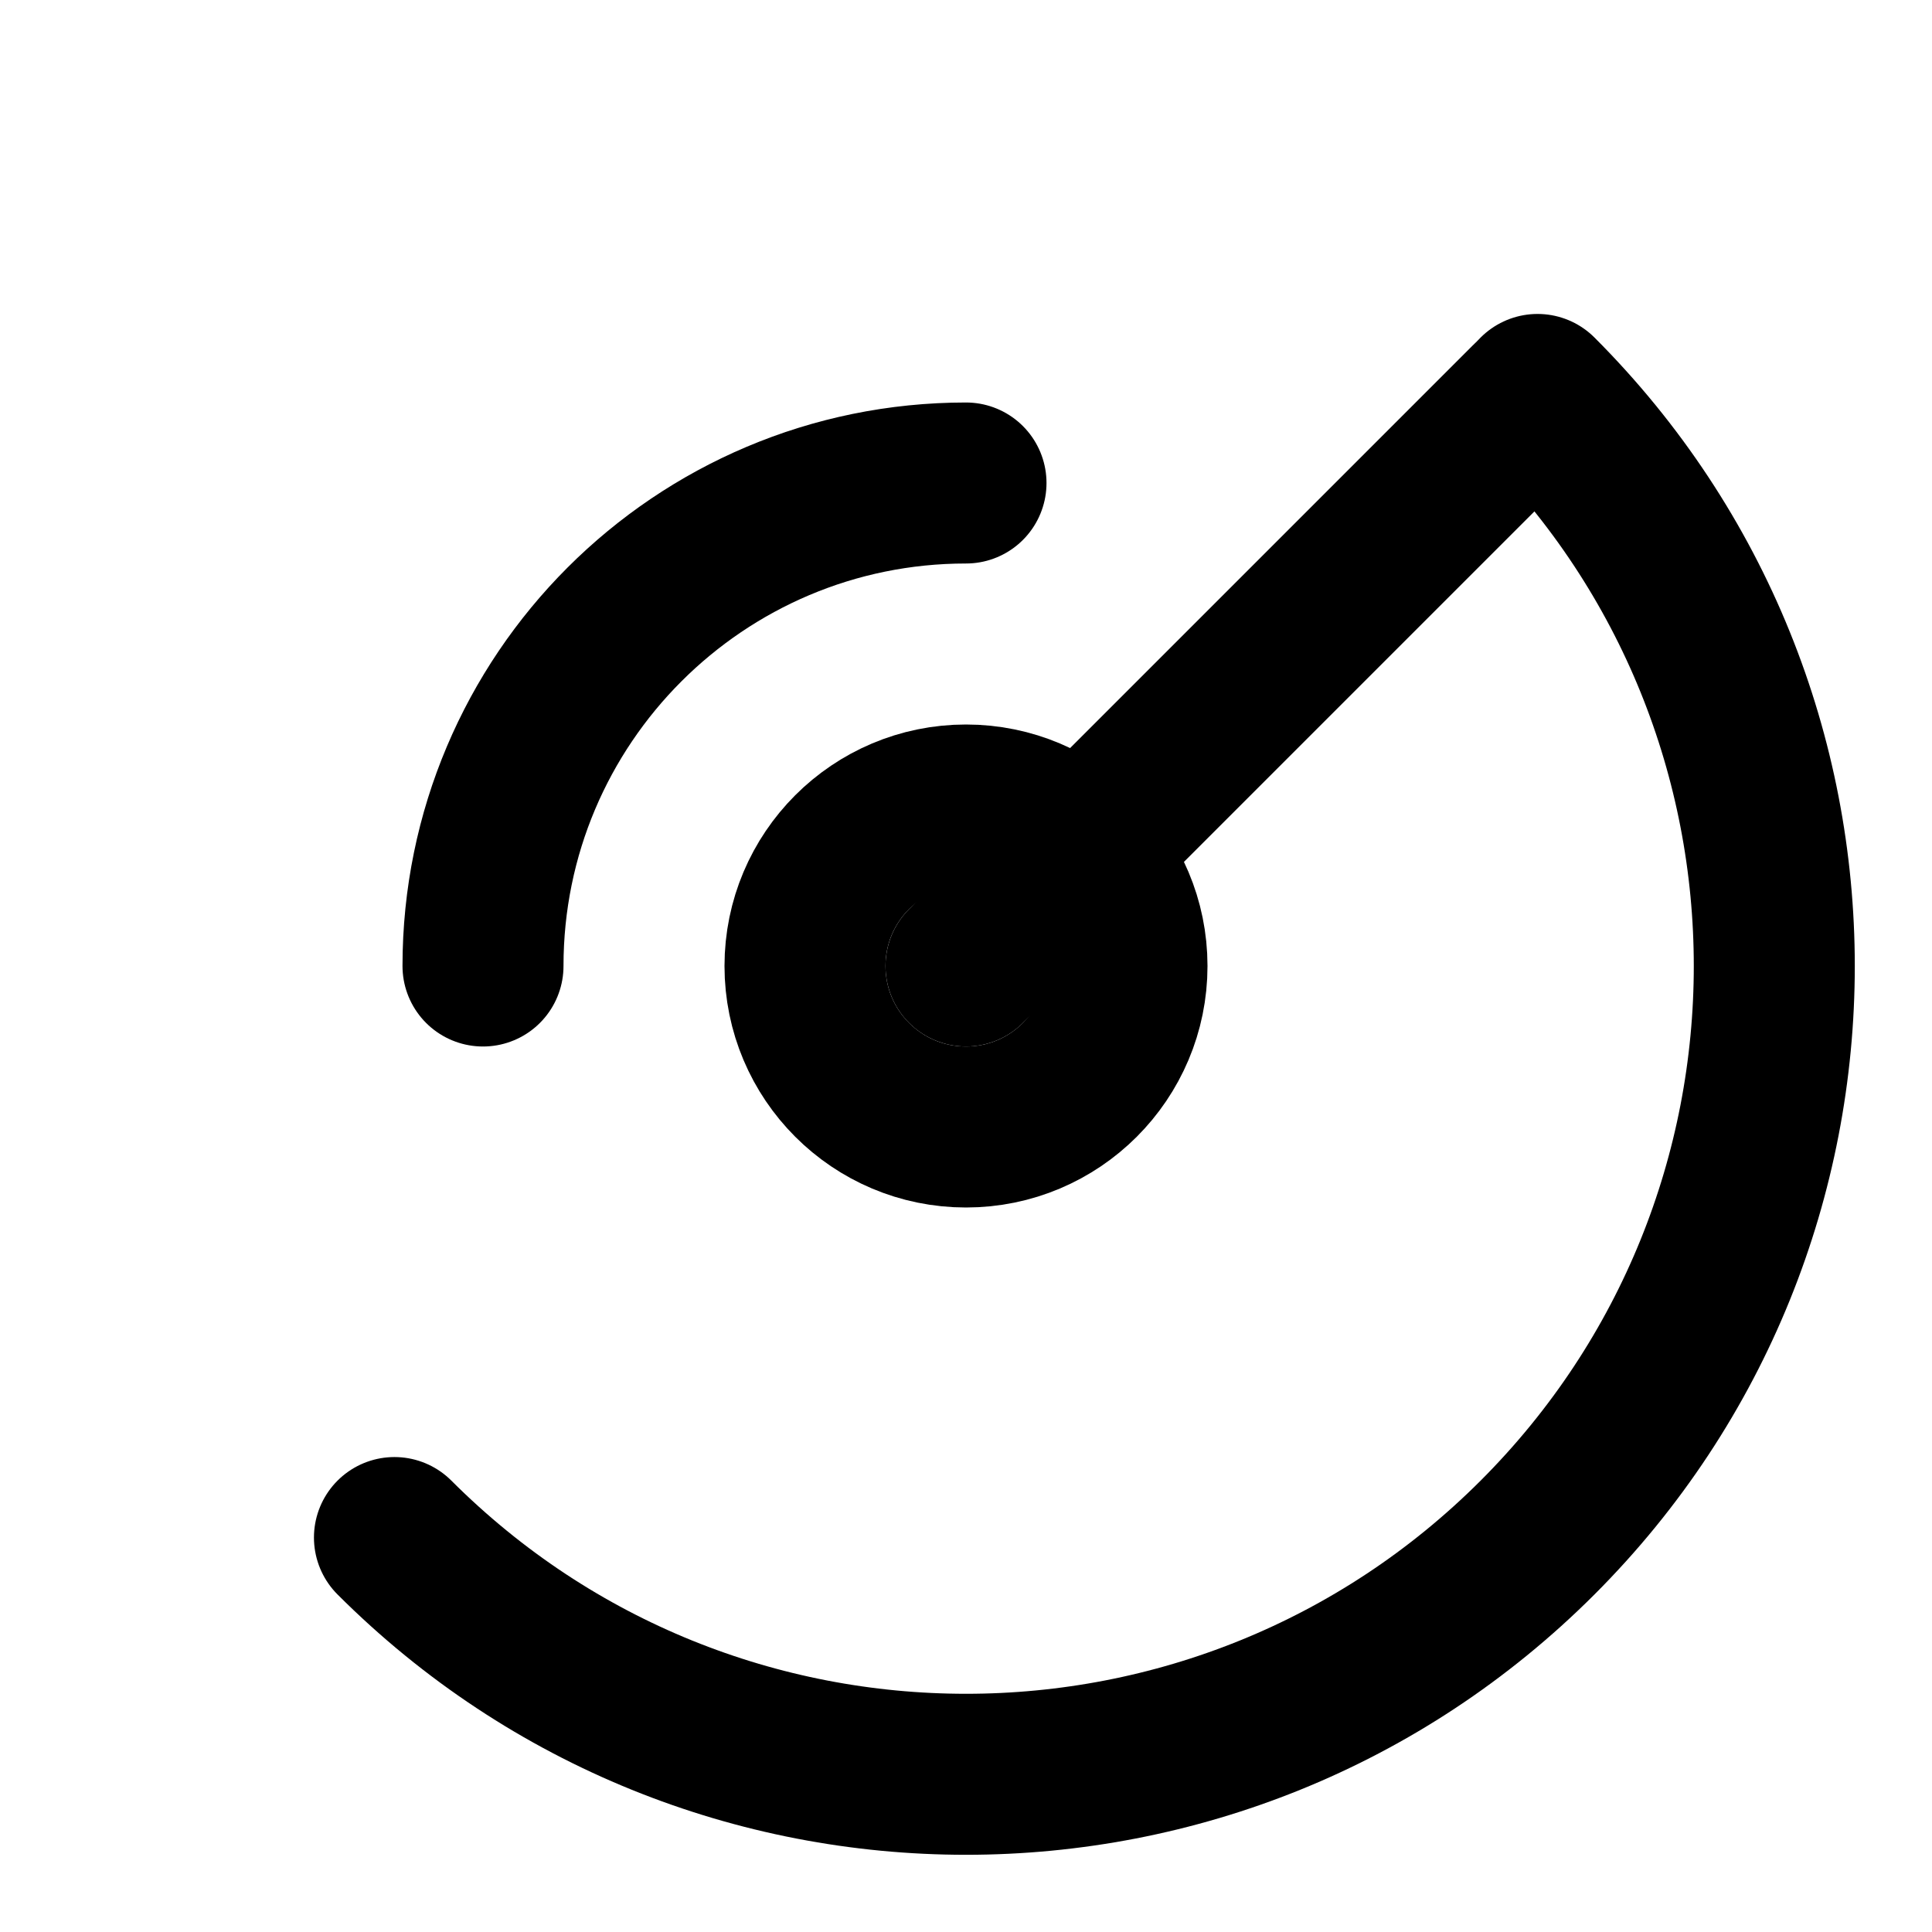
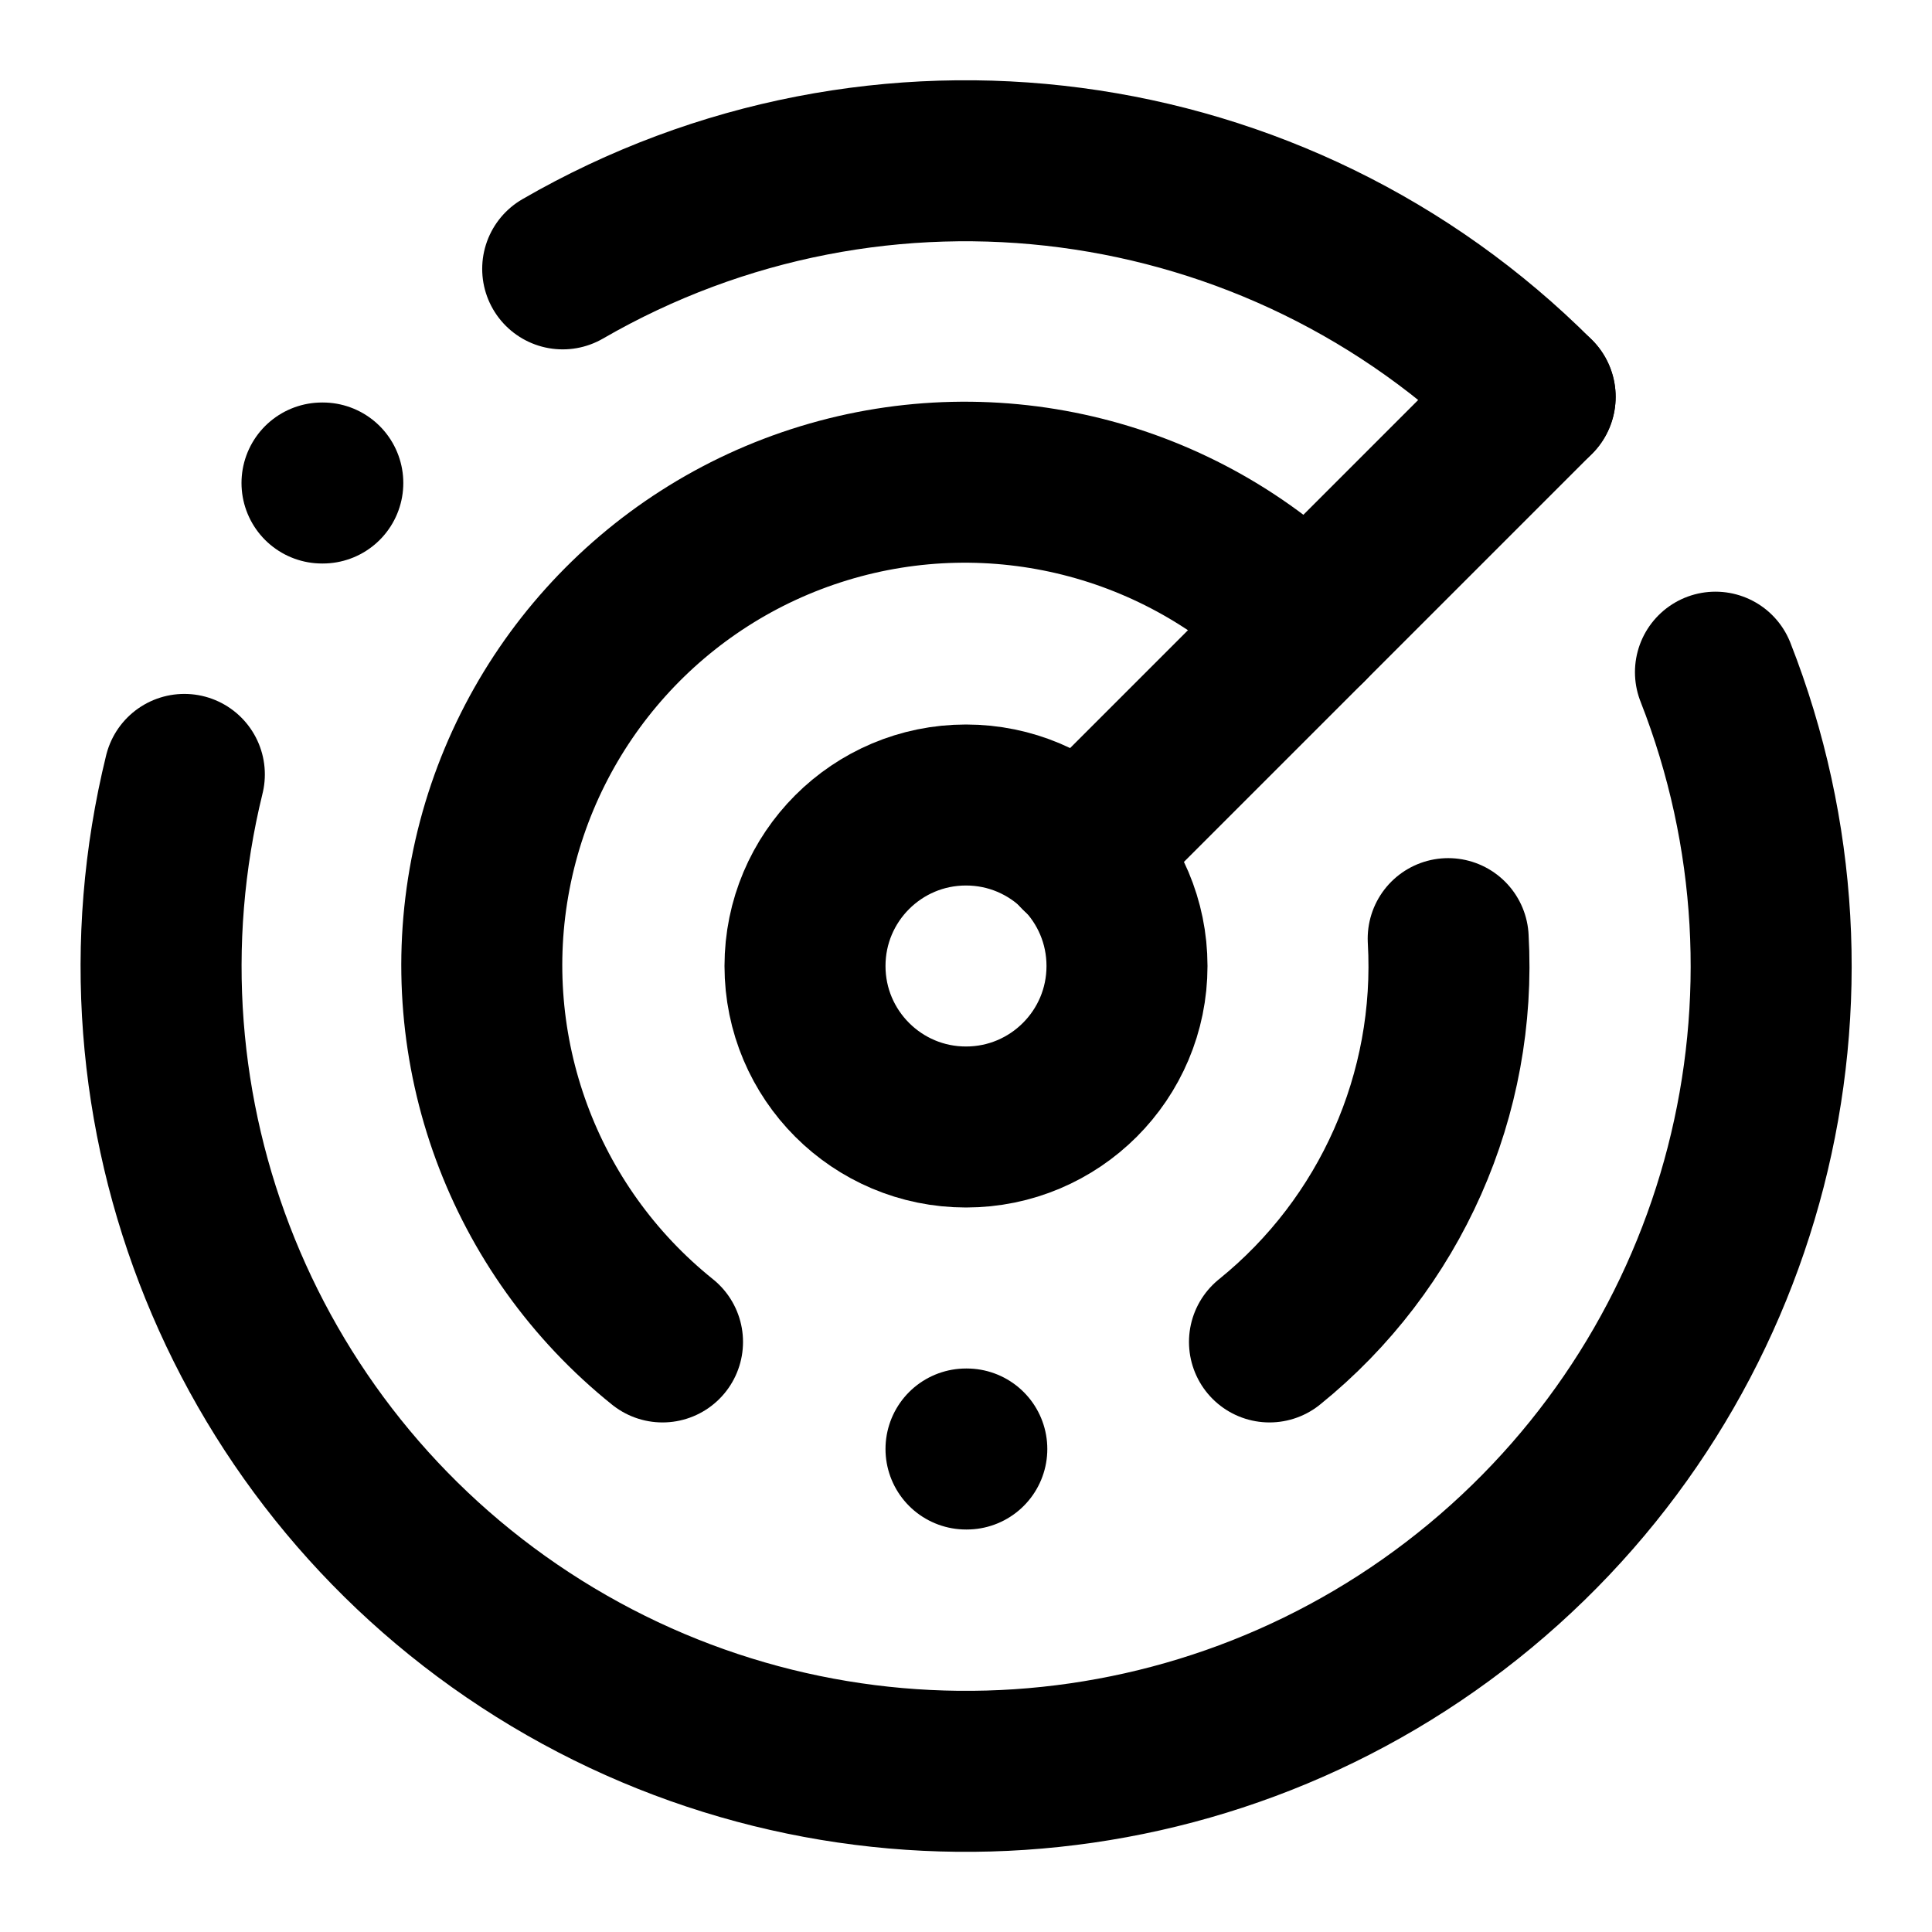
- <svg xmlns="http://www.w3.org/2000/svg" width="24" height="24" viewBox="0 0 24 24" fill="none" stroke="currentColor" stroke-width="2" stroke-linecap="round" stroke-linejoin="round">
-   <path d="M19.1 4.9A10 10 0 1 1 4.9 19.1" />
-   <path d="M12 12 19 5" />
+ <svg xmlns="http://www.w3.org/2000/svg" width="24" height="24" viewBox="0 0 24 24" fill="none" stroke="currentColor" stroke-width="2" stroke-linecap="round" stroke-linejoin="round" class="lucide lucide-radar-icon lucide-radar">
+   <path d="M19.07 4.93A10 10 0 0 0 6.99 3.34" />
+   <path d="M4 6h.01" />
+   <path d="M2.29 9.62A10 10 0 1 0 21.31 8.35" />
+   <path d="M16.24 7.76A6 6 0 1 0 8.23 16.67" />
+   <path d="M12 18h.01" />
+   <path d="M17.99 11.66A6 6 0 0 1 15.77 16.67" />
  <circle cx="12" cy="12" r="2" />
-   <path d="M12 6a6 6 0 0 0-6 6" />
+   <path d="m13.41 10.59 5.66-5.66" />
</svg>
